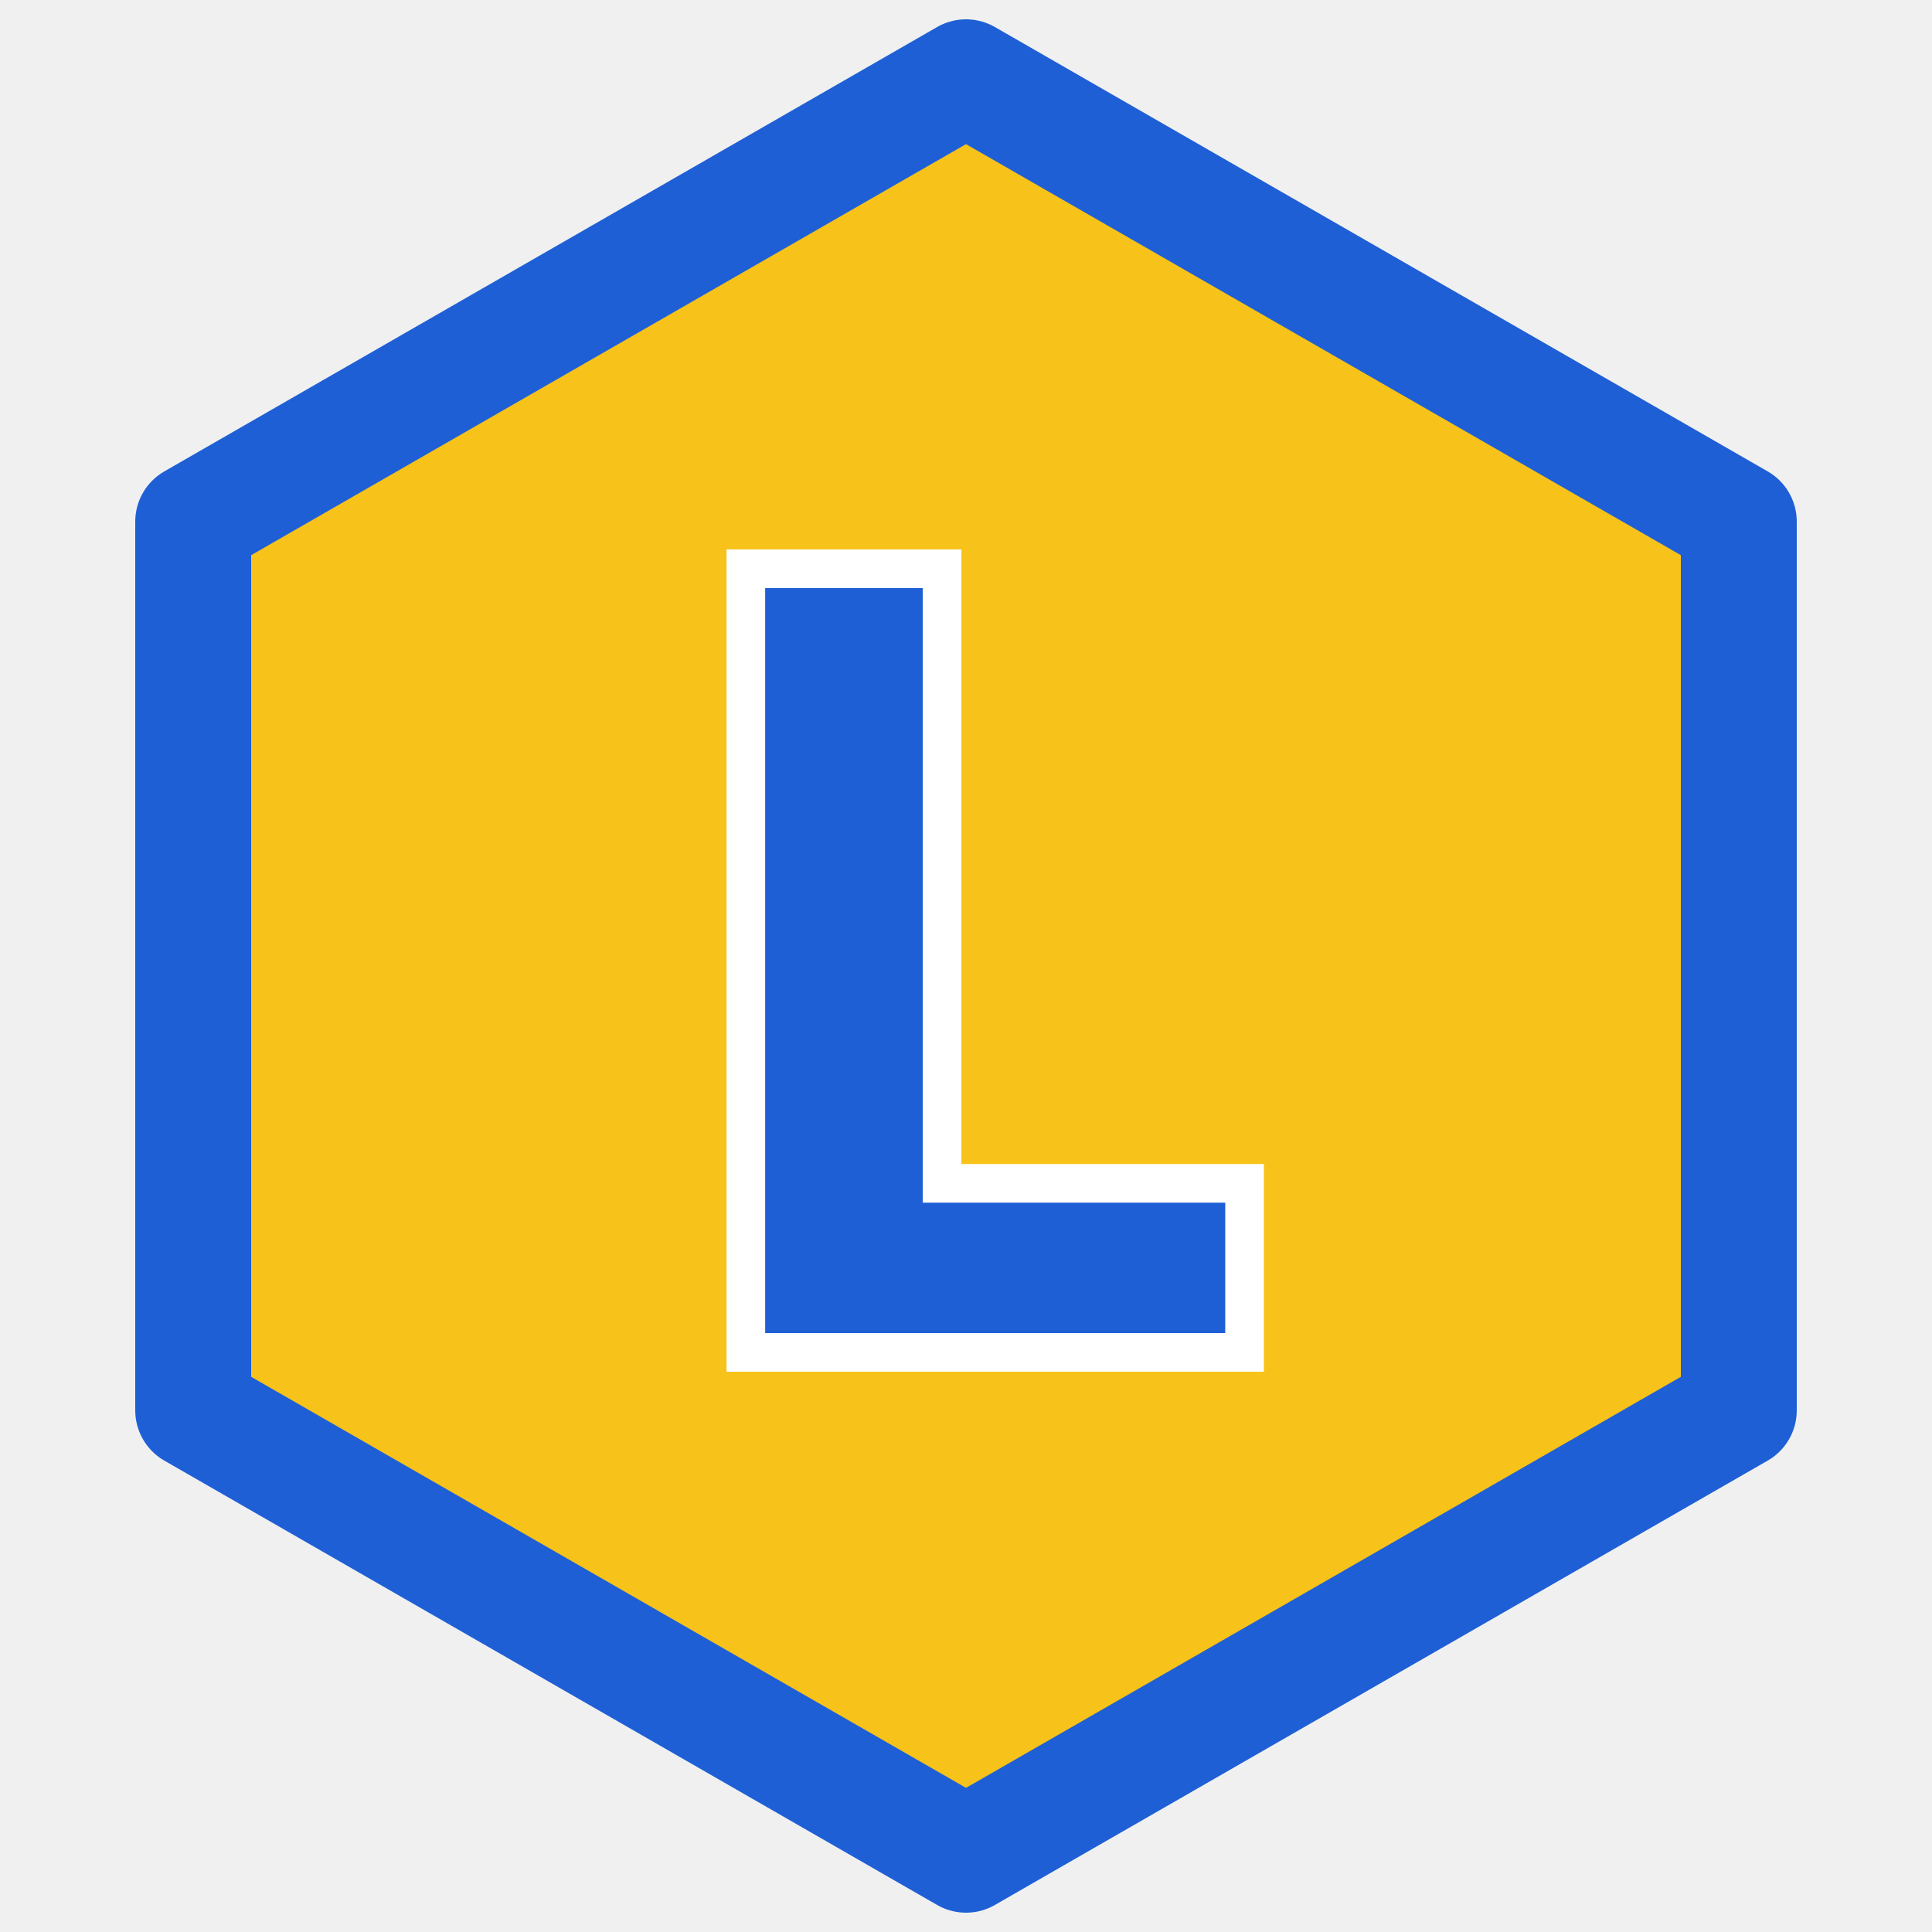
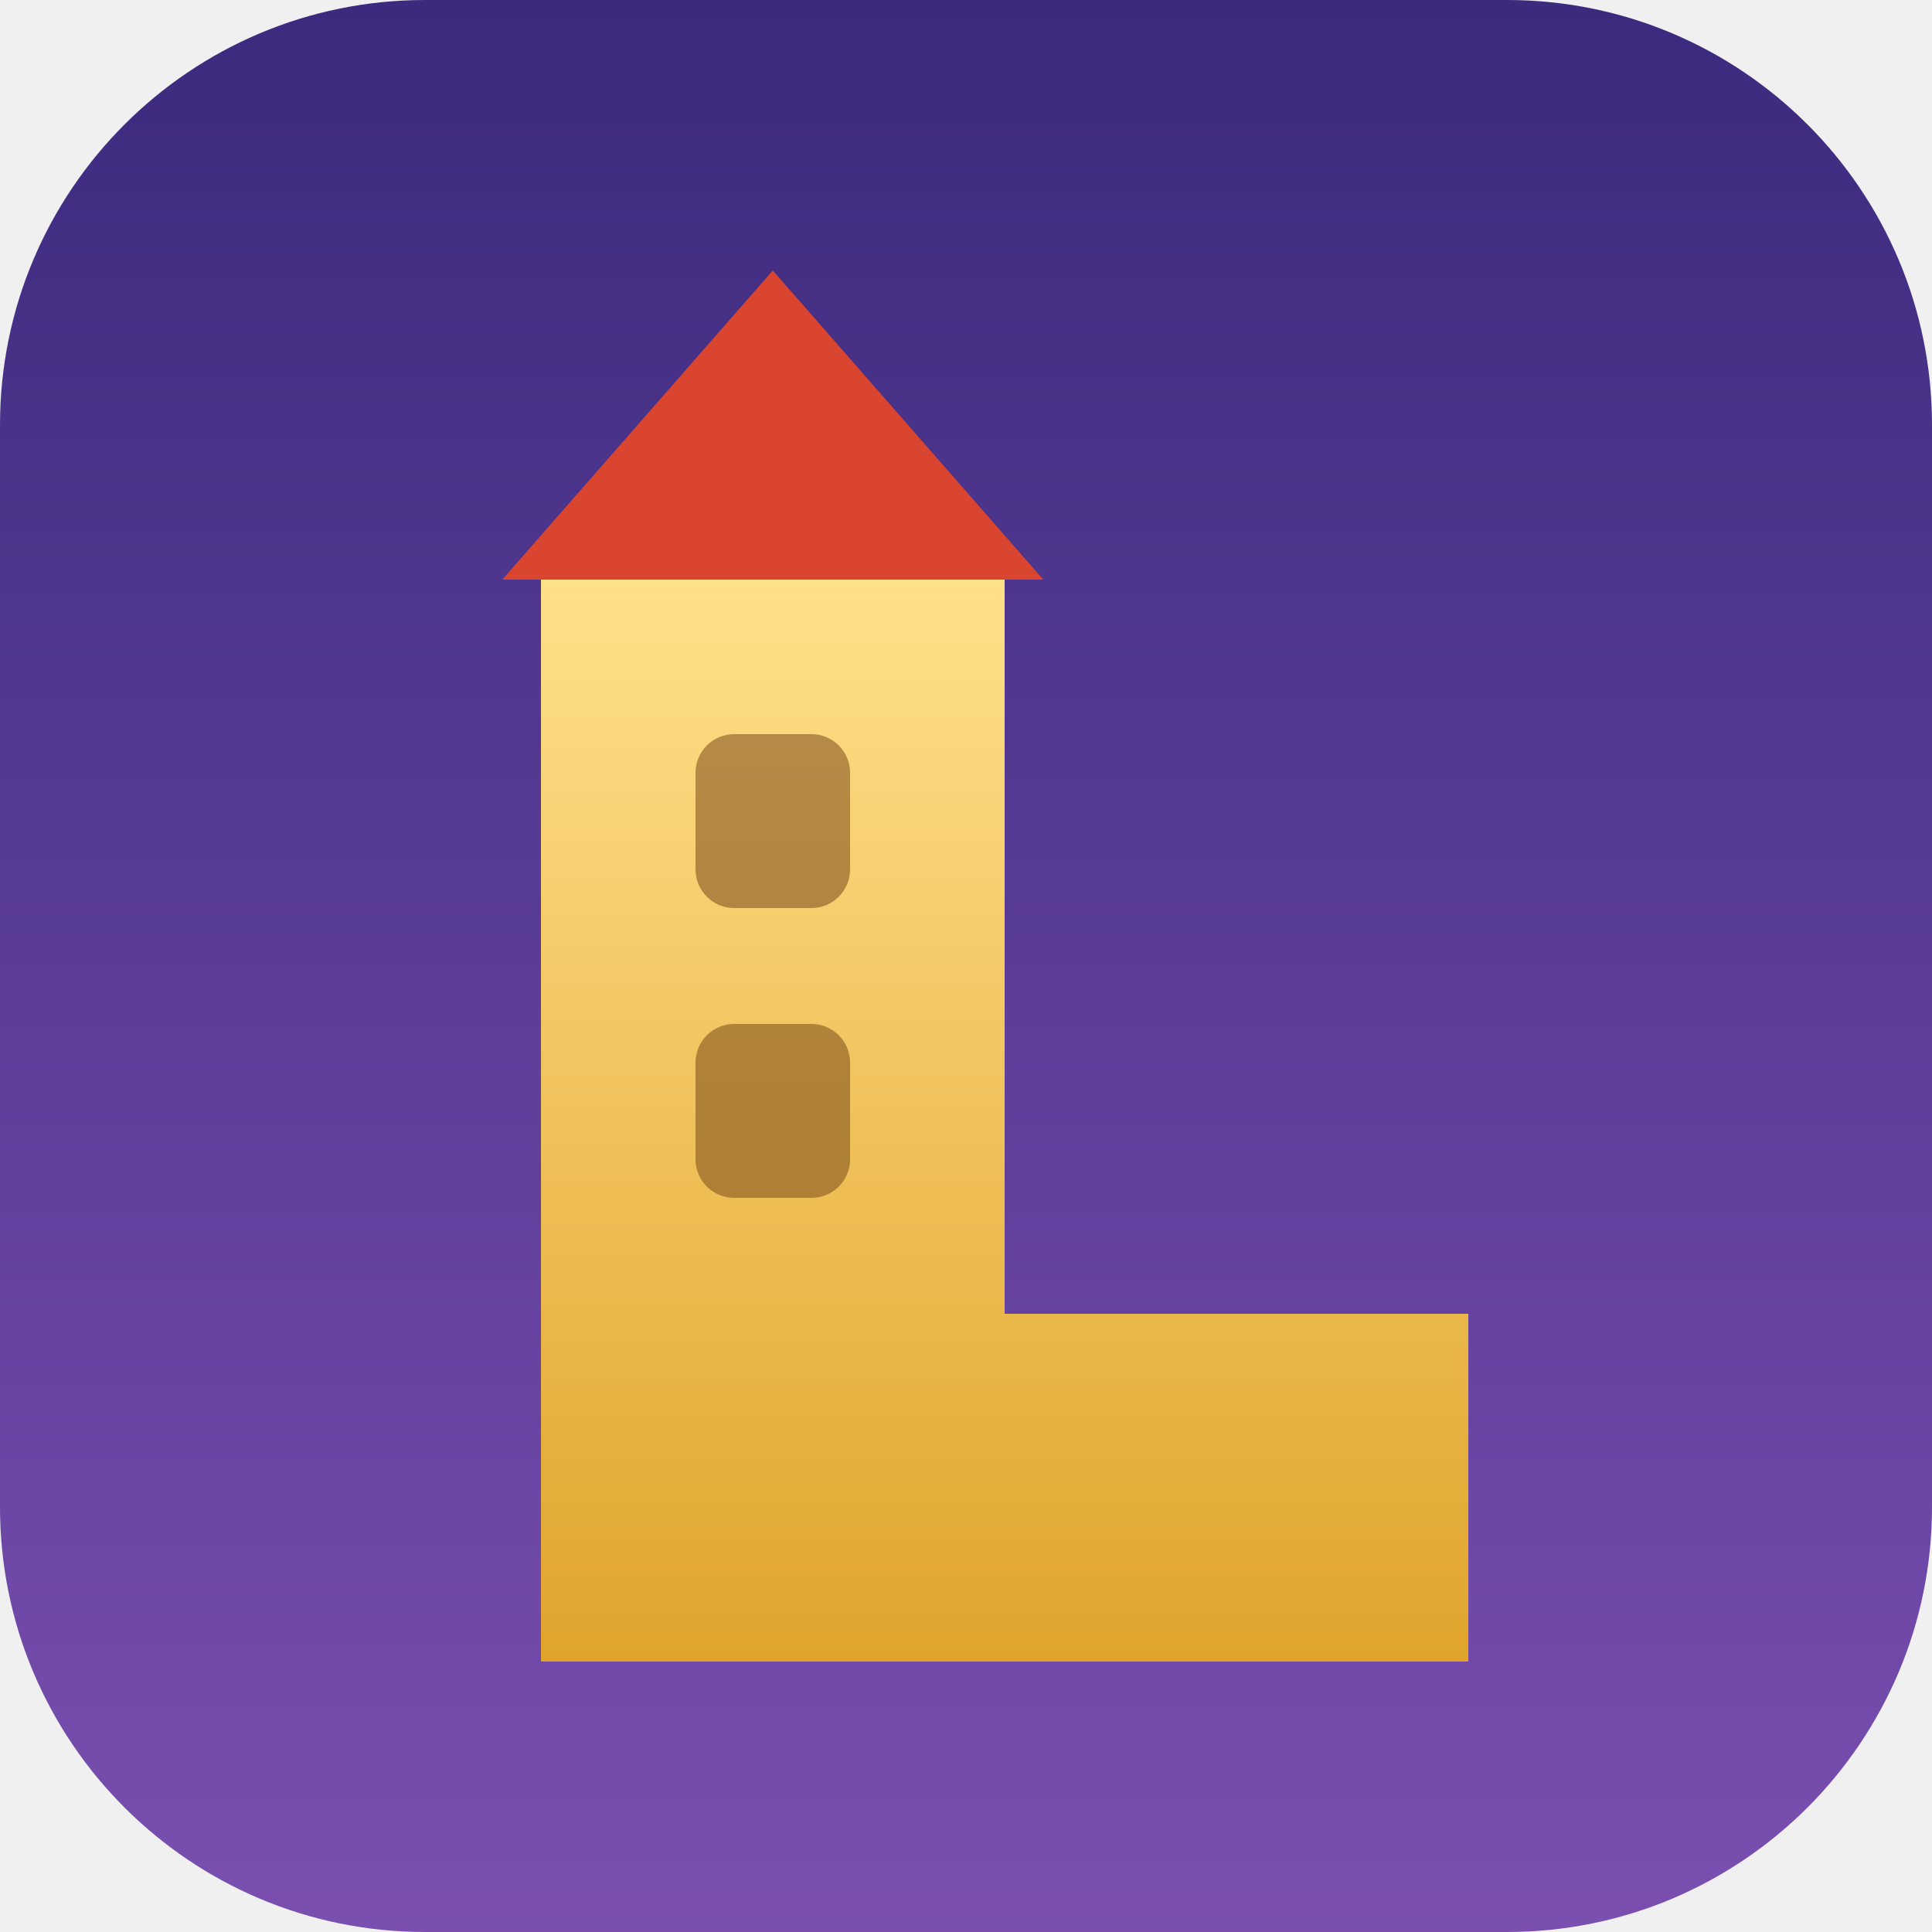
<svg xmlns="http://www.w3.org/2000/svg" viewBox="0 0 100 100">
-   <polygon points="50,4 90,27 90,73 50,96 10,73 10,27" fill="#f7c21a" stroke="#1f5fd6" stroke-width="6" stroke-linejoin="round" />
-   <text x="50" y="69" font-size="54" text-anchor="middle" font-family="system-ui,sans-serif" font-weight="900" fill="#1f5fd6" stroke="#fff" stroke-width="4" paint-order="stroke">L</text>
+   <defs>
+     <linearGradient id="s" x1="0" y1="0" x2="0" y2="1">
+       <stop offset="0" stop-color="#3b2a7e" />
+       <stop offset="1" stop-color="#7a4fb0" />
+     </linearGradient>
+     <linearGradient id="g" x1="0" y1="0" x2="0" y2="1">
+       <stop offset="0" stop-color="#ffe08a" />
+       <stop offset="1" stop-color="#e0a42c" />
+     </linearGradient>
+   </defs>
+   <rect width="100" height="100" rx="22" fill="url(#s)" />
+   <polygon points="26,30 40,14 54,30" fill="#d9452f" />
+   <path d="M28,30 H52 V68 H76 V86 H28 Z" fill="url(#g)" />
+   <rect x="36" y="38" width="8" height="9" rx="2" fill="#7a4a1a" opacity=".55" />
+   <rect x="36" y="53" width="8" height="9" rx="2" fill="#7a4a1a" opacity=".55" />
</svg>
